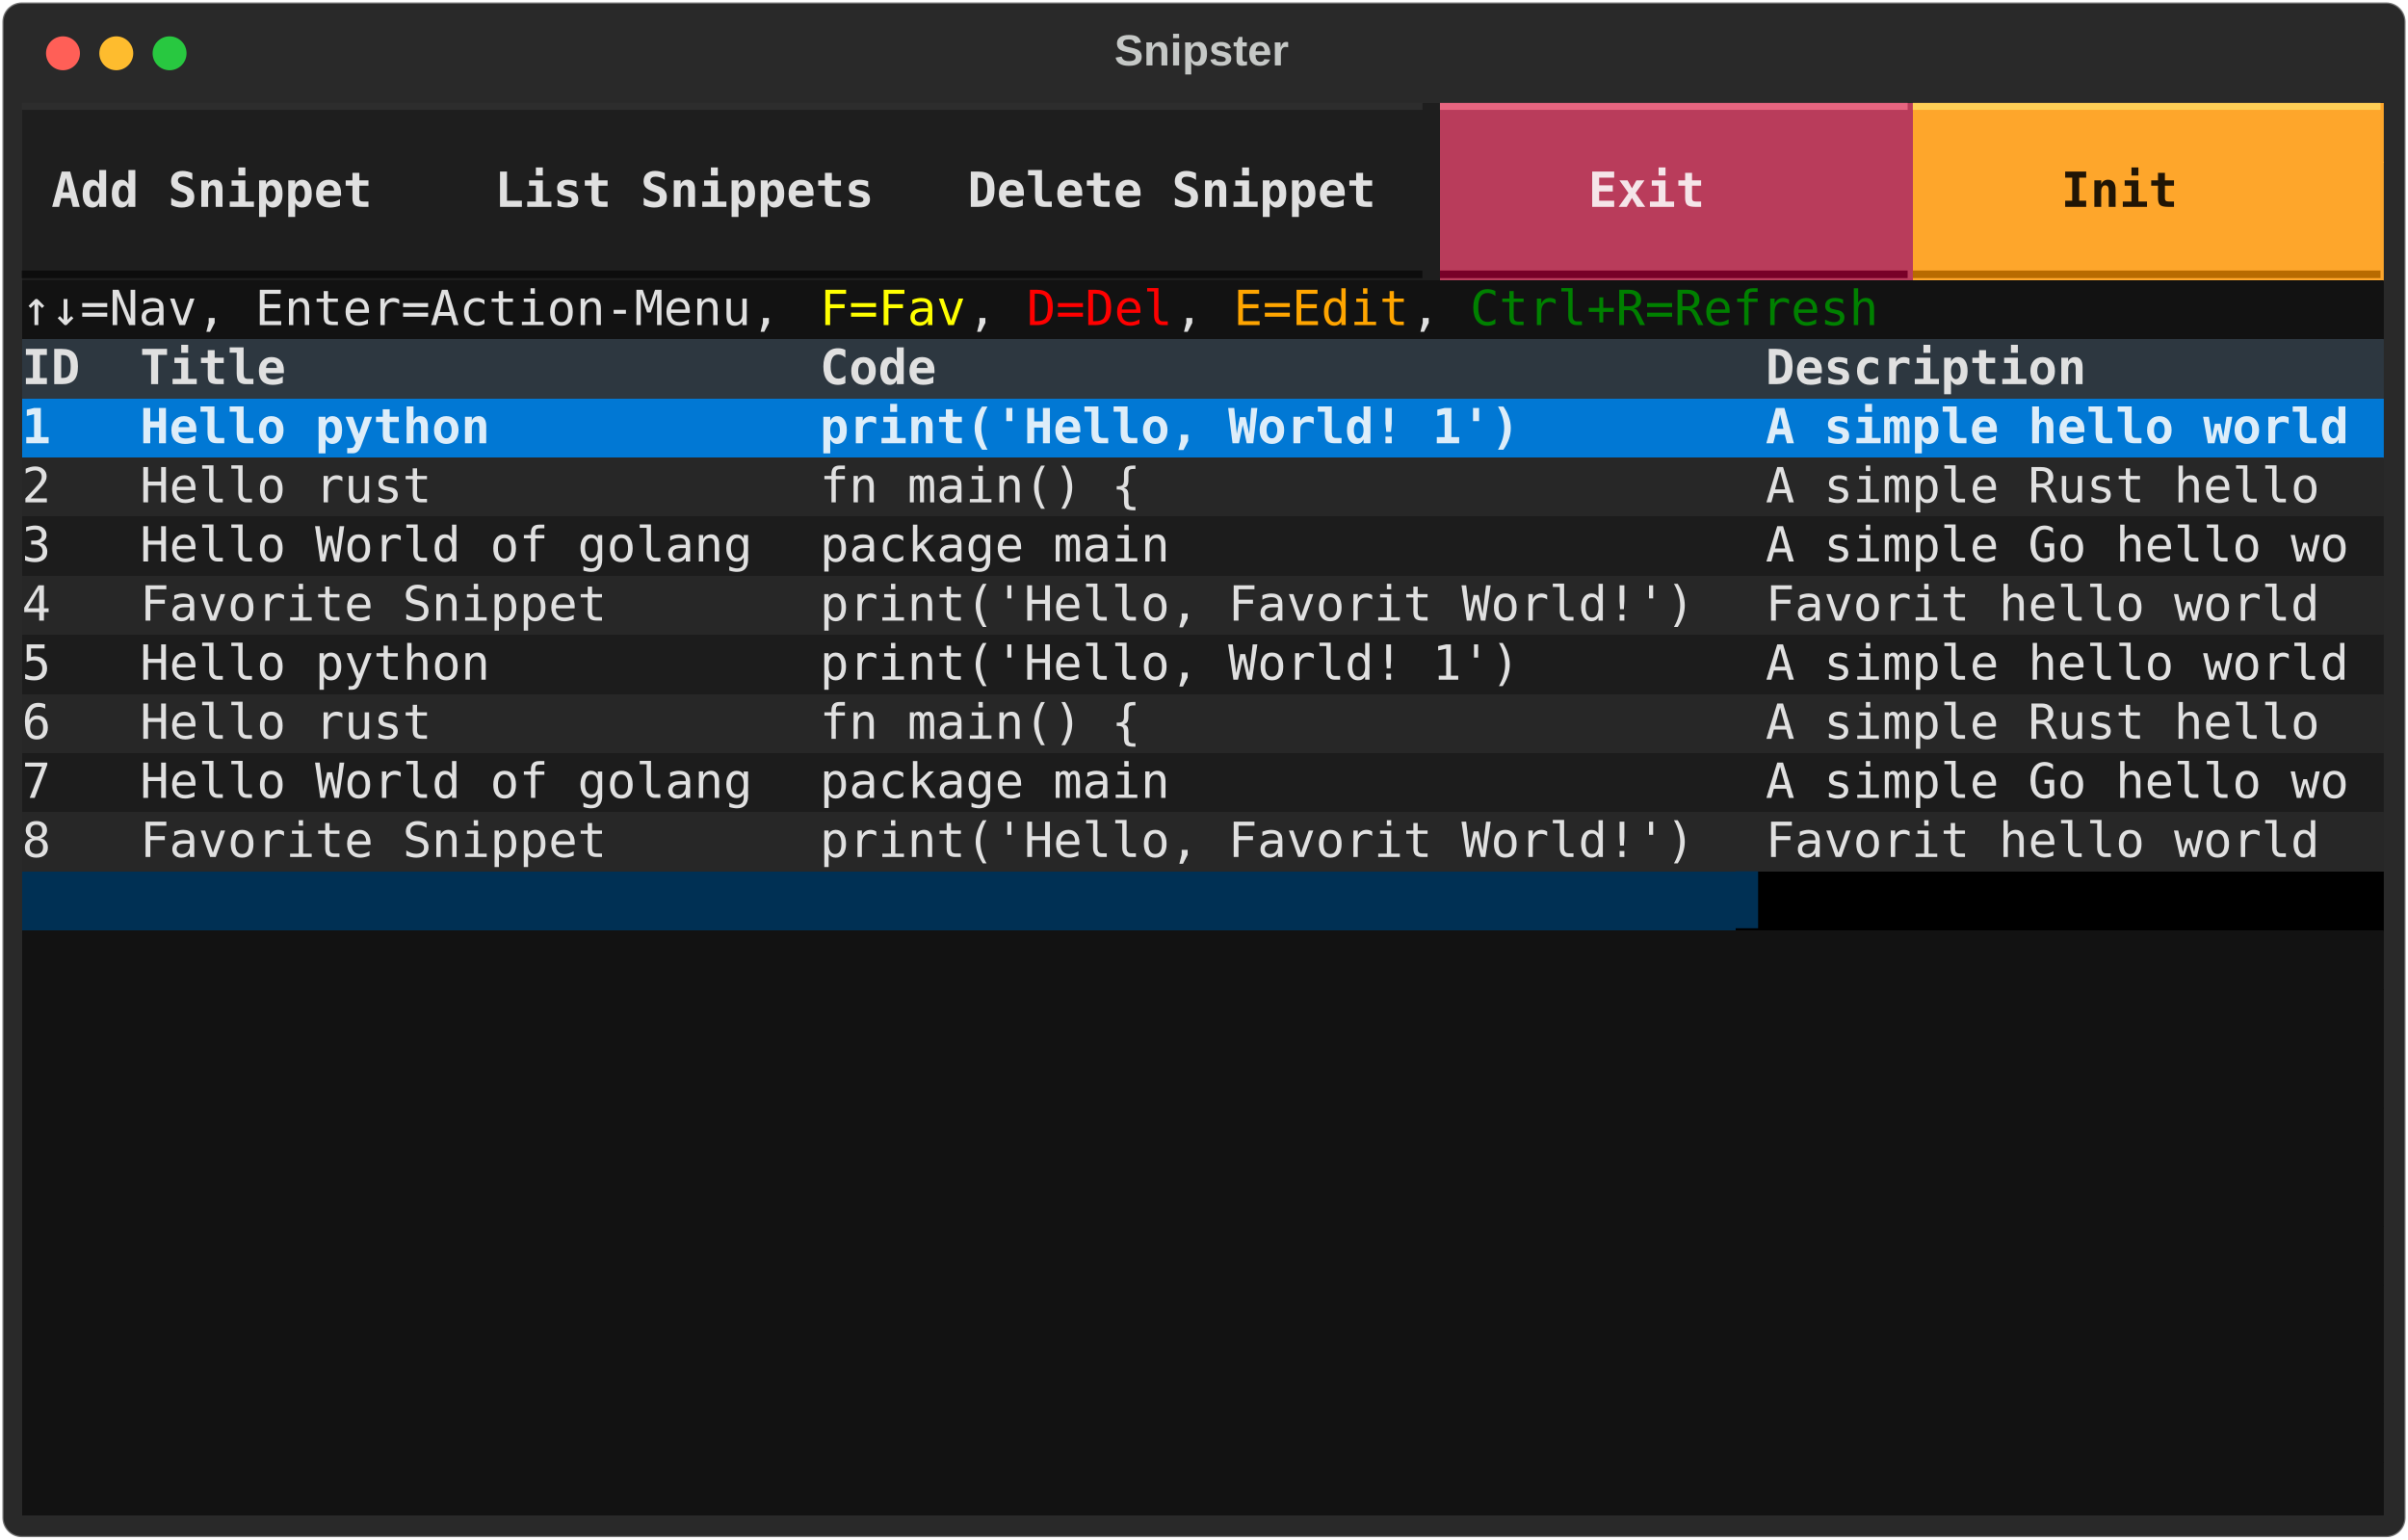
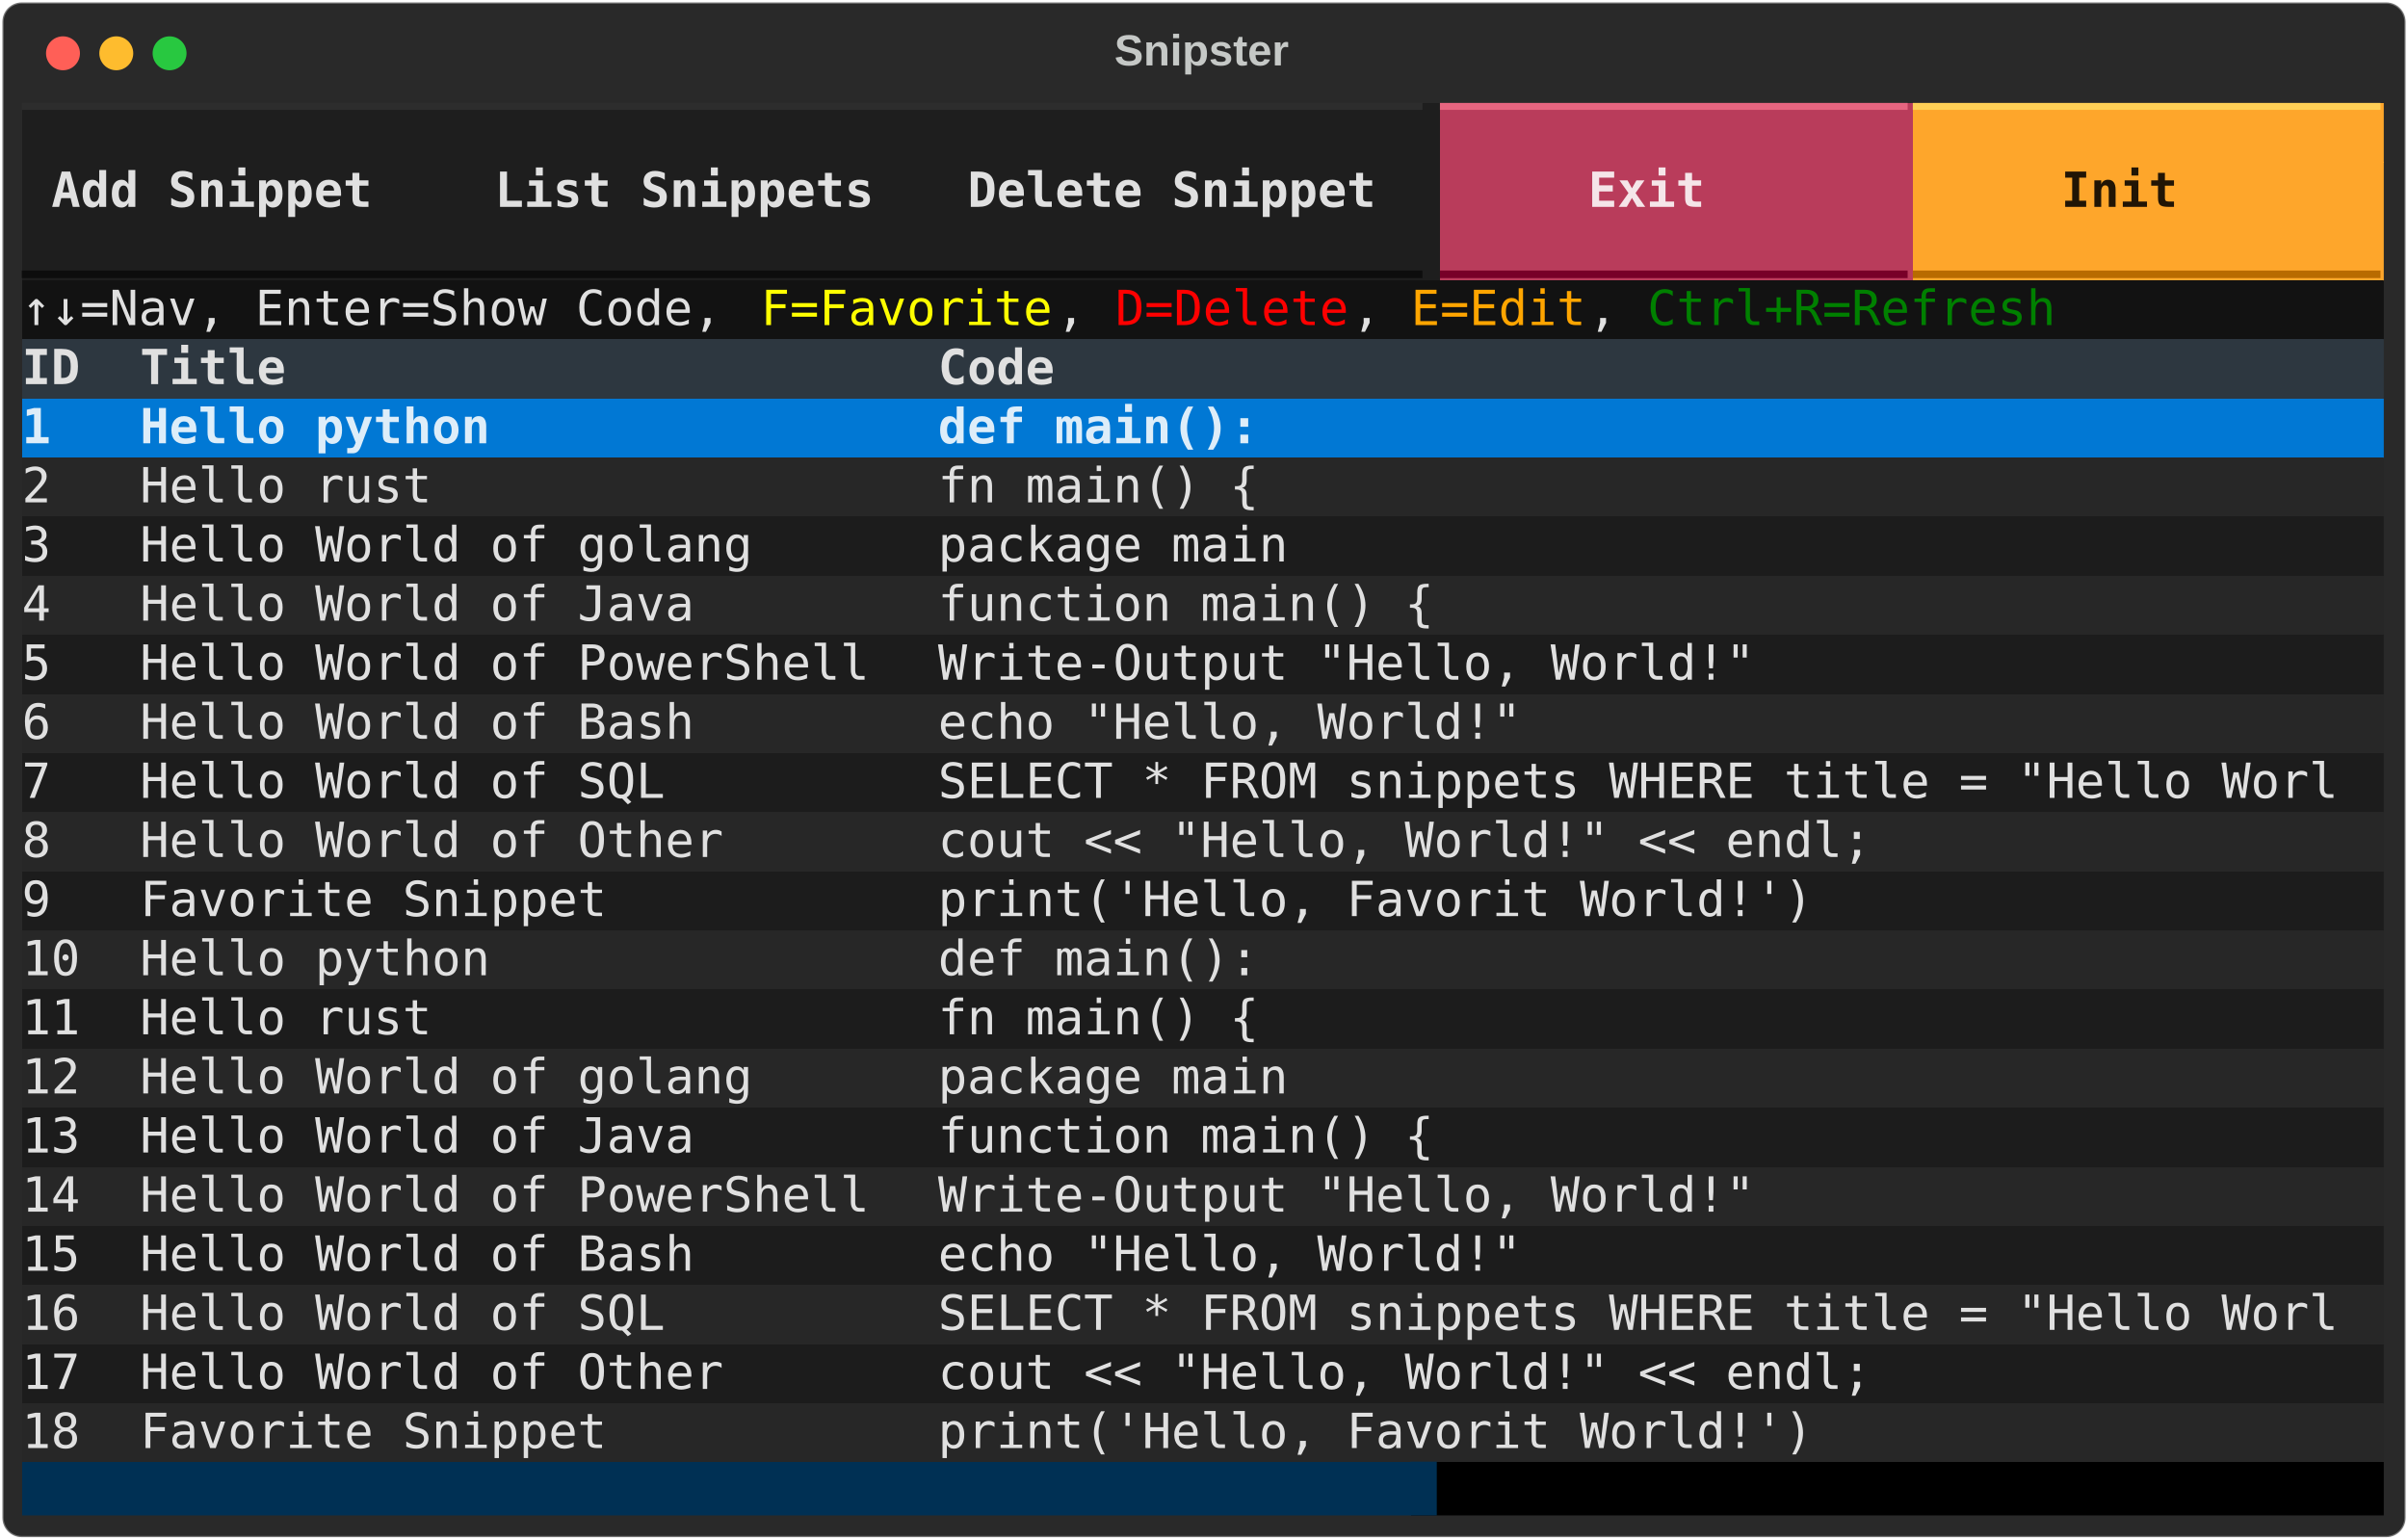
<svg xmlns="http://www.w3.org/2000/svg" class="rich-terminal" viewBox="0 0 994 635.6">
  <style>

    @font-face {
        font-family: "Fira Code";
        src: local("FiraCode-Regular"),
                url("https://cdnjs.cloudflare.com/ajax/libs/firacode/6.2.0/woff2/FiraCode-Regular.woff2") format("woff2"),
                url("https://cdnjs.cloudflare.com/ajax/libs/firacode/6.2.0/woff/FiraCode-Regular.woff") format("woff");
        font-style: normal;
        font-weight: 400;
    }
    @font-face {
        font-family: "Fira Code";
        src: local("FiraCode-Bold"),
                url("https://cdnjs.cloudflare.com/ajax/libs/firacode/6.2.0/woff2/FiraCode-Bold.woff2") format("woff2"),
                url("https://cdnjs.cloudflare.com/ajax/libs/firacode/6.2.0/woff/FiraCode-Bold.woff") format("woff");
        font-style: bold;
        font-weight: 700;
    }

    .terminal-matrix {
        font-family: Fira Code, monospace;
        font-size: 20px;
        line-height: 24.4px;
        font-variant-east-asian: full-width;
    }

    .terminal-title {
        font-size: 18px;
        font-weight: bold;
        font-family: arial;
    }

    .terminal-r1 { fill: #2d2d2d }
.terminal-r2 { fill: #e76580 }
.terminal-r3 { fill: #ffcf56 }
.terminal-r4 { fill: #c5c8c6 }
.terminal-r5 { fill: #e0e0e0;font-weight: bold }
.terminal-r6 { fill: #f5e5e9;font-weight: bold }
.terminal-r7 { fill: #211505;font-weight: bold }
.terminal-r8 { fill: #0d0d0d }
.terminal-r9 { fill: #780028 }
.terminal-r10 { fill: #b86b00 }
.terminal-r11 { fill: #e0e0e0 }
.terminal-r12 { fill: #ffff00 }
.terminal-r13 { fill: #ff0000 }
.terminal-r14 { fill: #ffa500 }
.terminal-r15 { fill: #008000 }
.terminal-r16 { fill: #ddedf9;font-weight: bold }
.terminal-r17 { fill: #272727 }
.terminal-r18 { fill: #003054 }
    </style>
  <defs>
    <clipPath id="terminal-clip-terminal">
      <rect x="0" y="0" width="975.0" height="584.6" />
    </clipPath>
    <clipPath id="terminal-line-0">
      <rect x="0" y="1.5" width="976" height="24.65" />
    </clipPath>
    <clipPath id="terminal-line-1">
      <rect x="0" y="25.9" width="976" height="24.65" />
    </clipPath>
    <clipPath id="terminal-line-2">
      <rect x="0" y="50.3" width="976" height="24.65" />
    </clipPath>
    <clipPath id="terminal-line-3">
      <rect x="0" y="74.7" width="976" height="24.65" />
    </clipPath>
    <clipPath id="terminal-line-4">
      <rect x="0" y="99.1" width="976" height="24.65" />
    </clipPath>
    <clipPath id="terminal-line-5">
      <rect x="0" y="123.5" width="976" height="24.65" />
    </clipPath>
    <clipPath id="terminal-line-6">
      <rect x="0" y="147.9" width="976" height="24.65" />
    </clipPath>
    <clipPath id="terminal-line-7">
      <rect x="0" y="172.3" width="976" height="24.65" />
    </clipPath>
    <clipPath id="terminal-line-8">
      <rect x="0" y="196.7" width="976" height="24.65" />
    </clipPath>
    <clipPath id="terminal-line-9">
      <rect x="0" y="221.1" width="976" height="24.65" />
    </clipPath>
    <clipPath id="terminal-line-10">
      <rect x="0" y="245.5" width="976" height="24.65" />
    </clipPath>
    <clipPath id="terminal-line-11">
      <rect x="0" y="269.9" width="976" height="24.65" />
    </clipPath>
    <clipPath id="terminal-line-12">
      <rect x="0" y="294.3" width="976" height="24.65" />
    </clipPath>
    <clipPath id="terminal-line-13">
      <rect x="0" y="318.7" width="976" height="24.65" />
    </clipPath>
    <clipPath id="terminal-line-14">
      <rect x="0" y="343.1" width="976" height="24.65" />
    </clipPath>
    <clipPath id="terminal-line-15">
      <rect x="0" y="367.5" width="976" height="24.65" />
    </clipPath>
    <clipPath id="terminal-line-16">
      <rect x="0" y="391.9" width="976" height="24.65" />
    </clipPath>
    <clipPath id="terminal-line-17">
      <rect x="0" y="416.3" width="976" height="24.65" />
    </clipPath>
    <clipPath id="terminal-line-18">
      <rect x="0" y="440.7" width="976" height="24.65" />
    </clipPath>
    <clipPath id="terminal-line-19">
      <rect x="0" y="465.1" width="976" height="24.65" />
    </clipPath>
    <clipPath id="terminal-line-20">
      <rect x="0" y="489.5" width="976" height="24.65" />
    </clipPath>
    <clipPath id="terminal-line-21">
      <rect x="0" y="513.9" width="976" height="24.65" />
    </clipPath>
    <clipPath id="terminal-line-22">
      <rect x="0" y="538.3" width="976" height="24.65" />
    </clipPath>
  </defs>
  <rect fill="#292929" stroke="rgba(255,255,255,0.35)" stroke-width="1" x="1" y="1" width="992" height="633.6" rx="8" />
  <text class="terminal-title" fill="#c5c8c6" text-anchor="middle" x="496" y="27">Snipster</text>
  <g transform="translate(26,22)">
    <circle cx="0" cy="0" r="7" fill="#ff5f57" />
    <circle cx="22" cy="0" r="7" fill="#febc2e" />
    <circle cx="44" cy="0" r="7" fill="#28c840" />
  </g>
  <g transform="translate(9, 41)" clip-path="url(#terminal-clip-terminal)">
    <rect fill="#1e1e1e" x="0" y="1.5" width="585.6" height="24.65" shape-rendering="crispEdges" />
    <rect fill="#b93c5b" x="585.6" y="1.5" width="195.2" height="24.65" shape-rendering="crispEdges" />
    <rect fill="#fea62b" x="780.8" y="1.5" width="195.2" height="24.65" shape-rendering="crispEdges" />
    <rect fill="#1e1e1e" x="0" y="25.9" width="12.2" height="24.65" shape-rendering="crispEdges" />
    <rect fill="#1e1e1e" x="12.2" y="25.9" width="158.6" height="24.65" shape-rendering="crispEdges" />
    <rect fill="#1e1e1e" x="170.8" y="25.9" width="24.4" height="24.65" shape-rendering="crispEdges" />
    <rect fill="#1e1e1e" x="195.2" y="25.9" width="183" height="24.65" shape-rendering="crispEdges" />
    <rect fill="#1e1e1e" x="378.2" y="25.9" width="12.2" height="24.65" shape-rendering="crispEdges" />
    <rect fill="#1e1e1e" x="390.4" y="25.9" width="195.2" height="24.65" shape-rendering="crispEdges" />
    <rect fill="#b93c5b" x="585.6" y="25.9" width="61" height="24.65" shape-rendering="crispEdges" />
    <rect fill="#b93c5b" x="646.6" y="25.9" width="73.2" height="24.65" shape-rendering="crispEdges" />
    <rect fill="#b93c5b" x="719.8" y="25.9" width="61" height="24.65" shape-rendering="crispEdges" />
    <rect fill="#fea62b" x="780.8" y="25.9" width="61" height="24.65" shape-rendering="crispEdges" />
    <rect fill="#fea62b" x="841.8" y="25.9" width="73.2" height="24.65" shape-rendering="crispEdges" />
    <rect fill="#fea62b" x="915" y="25.9" width="61" height="24.65" shape-rendering="crispEdges" />
    <rect fill="#1e1e1e" x="0" y="50.3" width="585.6" height="24.65" shape-rendering="crispEdges" />
    <rect fill="#b93c5b" x="585.6" y="50.3" width="195.2" height="24.65" shape-rendering="crispEdges" />
    <rect fill="#fea62b" x="780.8" y="50.3" width="195.2" height="24.65" shape-rendering="crispEdges" />
-     <rect fill="#121212" x="0" y="74.7" width="329.4" height="24.65" shape-rendering="crispEdges" />
-     <rect fill="#121212" x="329.4" y="74.7" width="61" height="24.65" shape-rendering="crispEdges" />
-     <rect fill="#121212" x="390.4" y="74.7" width="24.4" height="24.65" shape-rendering="crispEdges" />
-     <rect fill="#121212" x="414.8" y="74.7" width="61" height="24.65" shape-rendering="crispEdges" />
-     <rect fill="#121212" x="475.8" y="74.7" width="24.4" height="24.65" shape-rendering="crispEdges" />
-     <rect fill="#121212" x="500.2" y="74.7" width="73.2" height="24.65" shape-rendering="crispEdges" />
-     <rect fill="#121212" x="573.4" y="74.7" width="24.4" height="24.65" shape-rendering="crispEdges" />
-     <rect fill="#121212" x="597.8" y="74.7" width="170.8" height="24.65" shape-rendering="crispEdges" />
-     <rect fill="#121212" x="768.6" y="74.7" width="207.4" height="24.65" shape-rendering="crispEdges" />
+     <rect fill="#121212" x="0" y="74.7" width="305" height="24.65" shape-rendering="crispEdges" />
+     <rect fill="#121212" x="305" y="74.7" width="122" height="24.65" shape-rendering="crispEdges" />
+     <rect fill="#121212" x="427" y="74.7" width="24.4" height="24.65" shape-rendering="crispEdges" />
+     <rect fill="#121212" x="451.4" y="74.7" width="97.6" height="24.65" shape-rendering="crispEdges" />
+     <rect fill="#121212" x="549" y="74.7" width="24.4" height="24.65" shape-rendering="crispEdges" />
+     <rect fill="#121212" x="573.4" y="74.7" width="73.2" height="24.65" shape-rendering="crispEdges" />
+     <rect fill="#121212" x="646.6" y="74.7" width="24.4" height="24.65" shape-rendering="crispEdges" />
+     <rect fill="#121212" x="671" y="74.7" width="170.8" height="24.65" shape-rendering="crispEdges" />
+     <rect fill="#121212" x="841.8" y="74.7" width="134.2" height="24.65" shape-rendering="crispEdges" />
    <rect fill="#2d3740" x="0" y="99.1" width="48.8" height="24.65" shape-rendering="crispEdges" />
-     <rect fill="#2d3740" x="48.8" y="99.1" width="280.6" height="24.65" shape-rendering="crispEdges" />
-     <rect fill="#2d3740" x="329.4" y="99.1" width="390.4" height="24.65" shape-rendering="crispEdges" />
-     <rect fill="#2d3740" x="719.8" y="99.1" width="256.2" height="24.65" shape-rendering="crispEdges" />
+     <rect fill="#2d3740" x="48.8" y="99.1" width="329.4" height="24.65" shape-rendering="crispEdges" />
+     <rect fill="#2d3740" x="378.2" y="99.1" width="597.8" height="24.65" shape-rendering="crispEdges" />
    <rect fill="#0178d4" x="0" y="123.5" width="48.8" height="24.65" shape-rendering="crispEdges" />
-     <rect fill="#0178d4" x="48.8" y="123.5" width="280.6" height="24.65" shape-rendering="crispEdges" />
-     <rect fill="#0178d4" x="329.4" y="123.5" width="390.4" height="24.65" shape-rendering="crispEdges" />
-     <rect fill="#0178d4" x="719.8" y="123.5" width="256.2" height="24.65" shape-rendering="crispEdges" />
+     <rect fill="#0178d4" x="48.8" y="123.5" width="329.4" height="24.65" shape-rendering="crispEdges" />
+     <rect fill="#0178d4" x="378.2" y="123.5" width="597.8" height="24.65" shape-rendering="crispEdges" />
    <rect fill="#272727" x="0" y="147.9" width="48.8" height="24.65" shape-rendering="crispEdges" />
-     <rect fill="#272727" x="48.8" y="147.9" width="280.6" height="24.65" shape-rendering="crispEdges" />
-     <rect fill="#272727" x="329.4" y="147.9" width="390.4" height="24.65" shape-rendering="crispEdges" />
-     <rect fill="#272727" x="719.8" y="147.9" width="256.2" height="24.65" shape-rendering="crispEdges" />
+     <rect fill="#272727" x="48.8" y="147.9" width="329.4" height="24.65" shape-rendering="crispEdges" />
+     <rect fill="#272727" x="378.2" y="147.9" width="597.8" height="24.65" shape-rendering="crispEdges" />
    <rect fill="#1c1c1c" x="0" y="172.3" width="48.8" height="24.65" shape-rendering="crispEdges" />
-     <rect fill="#1c1c1c" x="48.8" y="172.3" width="280.6" height="24.65" shape-rendering="crispEdges" />
-     <rect fill="#1c1c1c" x="329.4" y="172.3" width="390.4" height="24.65" shape-rendering="crispEdges" />
-     <rect fill="#1c1c1c" x="719.8" y="172.3" width="256.2" height="24.65" shape-rendering="crispEdges" />
+     <rect fill="#1c1c1c" x="48.8" y="172.3" width="329.4" height="24.65" shape-rendering="crispEdges" />
+     <rect fill="#1c1c1c" x="378.2" y="172.3" width="597.8" height="24.65" shape-rendering="crispEdges" />
    <rect fill="#272727" x="0" y="196.7" width="48.8" height="24.65" shape-rendering="crispEdges" />
-     <rect fill="#272727" x="48.8" y="196.7" width="280.6" height="24.65" shape-rendering="crispEdges" />
-     <rect fill="#272727" x="329.4" y="196.7" width="390.4" height="24.65" shape-rendering="crispEdges" />
-     <rect fill="#272727" x="719.8" y="196.7" width="256.2" height="24.65" shape-rendering="crispEdges" />
+     <rect fill="#272727" x="48.8" y="196.7" width="329.4" height="24.65" shape-rendering="crispEdges" />
+     <rect fill="#272727" x="378.2" y="196.7" width="597.8" height="24.65" shape-rendering="crispEdges" />
    <rect fill="#1c1c1c" x="0" y="221.1" width="48.8" height="24.65" shape-rendering="crispEdges" />
-     <rect fill="#1c1c1c" x="48.8" y="221.1" width="280.6" height="24.65" shape-rendering="crispEdges" />
-     <rect fill="#1c1c1c" x="329.4" y="221.1" width="390.4" height="24.65" shape-rendering="crispEdges" />
-     <rect fill="#1c1c1c" x="719.8" y="221.1" width="256.2" height="24.65" shape-rendering="crispEdges" />
+     <rect fill="#1c1c1c" x="48.8" y="221.1" width="329.4" height="24.65" shape-rendering="crispEdges" />
+     <rect fill="#1c1c1c" x="378.2" y="221.1" width="597.8" height="24.65" shape-rendering="crispEdges" />
    <rect fill="#272727" x="0" y="245.5" width="48.8" height="24.65" shape-rendering="crispEdges" />
-     <rect fill="#272727" x="48.8" y="245.5" width="280.6" height="24.65" shape-rendering="crispEdges" />
-     <rect fill="#272727" x="329.4" y="245.5" width="390.4" height="24.65" shape-rendering="crispEdges" />
-     <rect fill="#272727" x="719.8" y="245.5" width="256.2" height="24.65" shape-rendering="crispEdges" />
+     <rect fill="#272727" x="48.8" y="245.5" width="329.4" height="24.65" shape-rendering="crispEdges" />
+     <rect fill="#272727" x="378.2" y="245.5" width="597.8" height="24.65" shape-rendering="crispEdges" />
    <rect fill="#1c1c1c" x="0" y="269.9" width="48.8" height="24.65" shape-rendering="crispEdges" />
-     <rect fill="#1c1c1c" x="48.8" y="269.9" width="280.6" height="24.65" shape-rendering="crispEdges" />
-     <rect fill="#1c1c1c" x="329.4" y="269.9" width="390.4" height="24.65" shape-rendering="crispEdges" />
-     <rect fill="#1c1c1c" x="719.8" y="269.9" width="256.2" height="24.65" shape-rendering="crispEdges" />
+     <rect fill="#1c1c1c" x="48.8" y="269.9" width="329.4" height="24.65" shape-rendering="crispEdges" />
+     <rect fill="#1c1c1c" x="378.2" y="269.9" width="597.8" height="24.65" shape-rendering="crispEdges" />
    <rect fill="#272727" x="0" y="294.3" width="48.8" height="24.65" shape-rendering="crispEdges" />
-     <rect fill="#272727" x="48.8" y="294.3" width="280.6" height="24.65" shape-rendering="crispEdges" />
-     <rect fill="#272727" x="329.4" y="294.3" width="390.4" height="24.65" shape-rendering="crispEdges" />
-     <rect fill="#272727" x="719.8" y="294.3" width="256.2" height="24.65" shape-rendering="crispEdges" />
-     <rect fill="#003054" x="0" y="318.7" width="707.6" height="24.65" shape-rendering="crispEdges" />
-     <rect fill="#000000" x="707.6" y="318.7" width="12.2" height="24.65" shape-rendering="crispEdges" />
-     <rect fill="#000000" x="719.8" y="318.7" width="256.2" height="24.65" shape-rendering="crispEdges" />
-     <rect fill="#121212" x="0" y="343.1" width="976" height="24.65" shape-rendering="crispEdges" />
-     <rect fill="#121212" x="0" y="367.5" width="976" height="24.65" shape-rendering="crispEdges" />
-     <rect fill="#121212" x="0" y="391.9" width="976" height="24.65" shape-rendering="crispEdges" />
-     <rect fill="#121212" x="0" y="416.3" width="976" height="24.65" shape-rendering="crispEdges" />
-     <rect fill="#121212" x="0" y="440.7" width="976" height="24.65" shape-rendering="crispEdges" />
-     <rect fill="#121212" x="0" y="465.1" width="976" height="24.65" shape-rendering="crispEdges" />
-     <rect fill="#121212" x="0" y="489.5" width="976" height="24.65" shape-rendering="crispEdges" />
-     <rect fill="#121212" x="0" y="513.9" width="976" height="24.65" shape-rendering="crispEdges" />
-     <rect fill="#121212" x="0" y="538.3" width="976" height="24.65" shape-rendering="crispEdges" />
-     <rect fill="#121212" x="0" y="562.7" width="976" height="24.65" shape-rendering="crispEdges" />
+     <rect fill="#272727" x="48.8" y="294.3" width="329.4" height="24.65" shape-rendering="crispEdges" />
+     <rect fill="#272727" x="378.2" y="294.3" width="597.8" height="24.65" shape-rendering="crispEdges" />
+     <rect fill="#1c1c1c" x="0" y="318.7" width="48.8" height="24.65" shape-rendering="crispEdges" />
+     <rect fill="#1c1c1c" x="48.8" y="318.7" width="329.4" height="24.65" shape-rendering="crispEdges" />
+     <rect fill="#1c1c1c" x="378.2" y="318.7" width="597.8" height="24.65" shape-rendering="crispEdges" />
+     <rect fill="#272727" x="0" y="343.1" width="48.8" height="24.65" shape-rendering="crispEdges" />
+     <rect fill="#272727" x="48.8" y="343.1" width="329.4" height="24.65" shape-rendering="crispEdges" />
+     <rect fill="#272727" x="378.2" y="343.1" width="597.8" height="24.65" shape-rendering="crispEdges" />
+     <rect fill="#1c1c1c" x="0" y="367.5" width="48.8" height="24.65" shape-rendering="crispEdges" />
+     <rect fill="#1c1c1c" x="48.8" y="367.5" width="329.4" height="24.65" shape-rendering="crispEdges" />
+     <rect fill="#1c1c1c" x="378.2" y="367.5" width="597.8" height="24.65" shape-rendering="crispEdges" />
+     <rect fill="#272727" x="0" y="391.9" width="48.8" height="24.65" shape-rendering="crispEdges" />
+     <rect fill="#272727" x="48.8" y="391.9" width="329.4" height="24.65" shape-rendering="crispEdges" />
+     <rect fill="#272727" x="378.2" y="391.9" width="597.8" height="24.65" shape-rendering="crispEdges" />
+     <rect fill="#1c1c1c" x="0" y="416.3" width="48.8" height="24.65" shape-rendering="crispEdges" />
+     <rect fill="#1c1c1c" x="48.8" y="416.3" width="329.4" height="24.65" shape-rendering="crispEdges" />
+     <rect fill="#1c1c1c" x="378.2" y="416.3" width="597.8" height="24.65" shape-rendering="crispEdges" />
+     <rect fill="#272727" x="0" y="440.7" width="48.8" height="24.65" shape-rendering="crispEdges" />
+     <rect fill="#272727" x="48.8" y="440.7" width="329.4" height="24.65" shape-rendering="crispEdges" />
+     <rect fill="#272727" x="378.2" y="440.7" width="597.8" height="24.65" shape-rendering="crispEdges" />
+     <rect fill="#1c1c1c" x="0" y="465.1" width="48.8" height="24.65" shape-rendering="crispEdges" />
+     <rect fill="#1c1c1c" x="48.8" y="465.1" width="329.4" height="24.65" shape-rendering="crispEdges" />
+     <rect fill="#1c1c1c" x="378.2" y="465.1" width="597.8" height="24.65" shape-rendering="crispEdges" />
+     <rect fill="#272727" x="0" y="489.5" width="48.8" height="24.65" shape-rendering="crispEdges" />
+     <rect fill="#272727" x="48.8" y="489.5" width="329.4" height="24.65" shape-rendering="crispEdges" />
+     <rect fill="#272727" x="378.2" y="489.5" width="597.8" height="24.65" shape-rendering="crispEdges" />
+     <rect fill="#1c1c1c" x="0" y="513.9" width="48.8" height="24.65" shape-rendering="crispEdges" />
+     <rect fill="#1c1c1c" x="48.8" y="513.9" width="329.4" height="24.65" shape-rendering="crispEdges" />
+     <rect fill="#1c1c1c" x="378.2" y="513.9" width="597.8" height="24.65" shape-rendering="crispEdges" />
+     <rect fill="#272727" x="0" y="538.3" width="48.8" height="24.65" shape-rendering="crispEdges" />
+     <rect fill="#272727" x="48.8" y="538.3" width="329.4" height="24.65" shape-rendering="crispEdges" />
+     <rect fill="#272727" x="378.2" y="538.3" width="597.8" height="24.65" shape-rendering="crispEdges" />
+     <rect fill="#003054" x="0" y="562.7" width="573.4" height="24.65" shape-rendering="crispEdges" />
+     <rect fill="#000000" x="573.4" y="562.7" width="12.2" height="24.65" shape-rendering="crispEdges" />
+     <rect fill="#000000" x="585.6" y="562.7" width="390.4" height="24.65" shape-rendering="crispEdges" />
    <g class="terminal-matrix">
      <text class="terminal-r1" x="0" y="20" textLength="585.6" clip-path="url(#terminal-line-0)">▔▔▔▔▔▔▔▔▔▔▔▔▔▔▔▔▔▔▔▔▔▔▔▔▔▔▔▔▔▔▔▔▔▔▔▔▔▔▔▔▔▔▔▔▔▔▔▔</text>
      <text class="terminal-r2" x="585.6" y="20" textLength="195.2" clip-path="url(#terminal-line-0)">▔▔▔▔▔▔▔▔▔▔▔▔▔▔▔▔</text>
      <text class="terminal-r3" x="780.8" y="20" textLength="195.2" clip-path="url(#terminal-line-0)">▔▔▔▔▔▔▔▔▔▔▔▔▔▔▔▔</text>
      <text class="terminal-r4" x="976" y="20" textLength="12.2" clip-path="url(#terminal-line-0)">
</text>
      <text class="terminal-r5" x="12.2" y="44.4" textLength="158.6" clip-path="url(#terminal-line-1)"> Add Snippet </text>
      <text class="terminal-r5" x="195.2" y="44.4" textLength="183" clip-path="url(#terminal-line-1)"> List Snippets </text>
      <text class="terminal-r5" x="390.4" y="44.4" textLength="195.2" clip-path="url(#terminal-line-1)"> Delete Snippet </text>
      <text class="terminal-r6" x="646.6" y="44.4" textLength="73.2" clip-path="url(#terminal-line-1)"> Exit </text>
      <text class="terminal-r7" x="841.8" y="44.4" textLength="73.2" clip-path="url(#terminal-line-1)"> Init </text>
      <text class="terminal-r4" x="976" y="44.4" textLength="12.2" clip-path="url(#terminal-line-1)">
</text>
      <text class="terminal-r8" x="0" y="68.8" textLength="585.6" clip-path="url(#terminal-line-2)">▁▁▁▁▁▁▁▁▁▁▁▁▁▁▁▁▁▁▁▁▁▁▁▁▁▁▁▁▁▁▁▁▁▁▁▁▁▁▁▁▁▁▁▁▁▁▁▁</text>
      <text class="terminal-r9" x="585.6" y="68.8" textLength="195.2" clip-path="url(#terminal-line-2)">▁▁▁▁▁▁▁▁▁▁▁▁▁▁▁▁</text>
      <text class="terminal-r10" x="780.8" y="68.8" textLength="195.2" clip-path="url(#terminal-line-2)">▁▁▁▁▁▁▁▁▁▁▁▁▁▁▁▁</text>
      <text class="terminal-r4" x="976" y="68.8" textLength="12.2" clip-path="url(#terminal-line-2)">
</text>
-       <text class="terminal-r11" x="0" y="93.2" textLength="329.4" clip-path="url(#terminal-line-3)">↑↓=Nav, Enter=Action-Menu, </text>
-       <text class="terminal-r12" x="329.4" y="93.2" textLength="61" clip-path="url(#terminal-line-3)">F=Fav</text>
-       <text class="terminal-r11" x="390.4" y="93.2" textLength="24.4" clip-path="url(#terminal-line-3)">, </text>
-       <text class="terminal-r13" x="414.8" y="93.2" textLength="61" clip-path="url(#terminal-line-3)">D=Del</text>
-       <text class="terminal-r11" x="475.8" y="93.2" textLength="24.4" clip-path="url(#terminal-line-3)">, </text>
-       <text class="terminal-r14" x="500.2" y="93.2" textLength="73.2" clip-path="url(#terminal-line-3)">E=Edit</text>
-       <text class="terminal-r11" x="573.4" y="93.2" textLength="24.4" clip-path="url(#terminal-line-3)">, </text>
-       <text class="terminal-r15" x="597.8" y="93.2" textLength="170.8" clip-path="url(#terminal-line-3)">Ctrl+R=Refresh</text>
+       <text class="terminal-r11" x="0" y="93.2" textLength="305" clip-path="url(#terminal-line-3)">↑↓=Nav, Enter=Show Code, </text>
+       <text class="terminal-r12" x="305" y="93.2" textLength="122" clip-path="url(#terminal-line-3)">F=Favorite</text>
+       <text class="terminal-r11" x="427" y="93.2" textLength="24.4" clip-path="url(#terminal-line-3)">, </text>
+       <text class="terminal-r13" x="451.4" y="93.2" textLength="97.6" clip-path="url(#terminal-line-3)">D=Delete</text>
+       <text class="terminal-r11" x="549" y="93.2" textLength="24.4" clip-path="url(#terminal-line-3)">, </text>
+       <text class="terminal-r14" x="573.4" y="93.2" textLength="73.2" clip-path="url(#terminal-line-3)">E=Edit</text>
+       <text class="terminal-r11" x="646.6" y="93.2" textLength="24.4" clip-path="url(#terminal-line-3)">, </text>
+       <text class="terminal-r15" x="671" y="93.2" textLength="170.8" clip-path="url(#terminal-line-3)">Ctrl+R=Refresh</text>
      <text class="terminal-r4" x="976" y="93.2" textLength="12.2" clip-path="url(#terminal-line-3)">
</text>
      <text class="terminal-r5" x="0" y="117.6" textLength="48.8" clip-path="url(#terminal-line-4)"> ID </text>
-       <text class="terminal-r5" x="48.8" y="117.6" textLength="280.6" clip-path="url(#terminal-line-4)"> Title                 </text>
-       <text class="terminal-r5" x="329.4" y="117.6" textLength="390.4" clip-path="url(#terminal-line-4)"> Code                           </text>
-       <text class="terminal-r5" x="719.8" y="117.6" textLength="256.2" clip-path="url(#terminal-line-4)"> Description         </text>
+       <text class="terminal-r5" x="48.8" y="117.6" textLength="329.4" clip-path="url(#terminal-line-4)"> Title                     </text>
+       <text class="terminal-r5" x="378.2" y="117.6" textLength="597.8" clip-path="url(#terminal-line-4)"> Code                                            </text>
      <text class="terminal-r4" x="976" y="117.6" textLength="12.2" clip-path="url(#terminal-line-4)">
</text>
      <text class="terminal-r16" x="0" y="142" textLength="48.8" clip-path="url(#terminal-line-5)"> 1  </text>
-       <text class="terminal-r16" x="48.8" y="142" textLength="280.6" clip-path="url(#terminal-line-5)"> Hello python          </text>
-       <text class="terminal-r16" x="329.4" y="142" textLength="390.4" clip-path="url(#terminal-line-5)"> print('Hello, World! 1')       </text>
-       <text class="terminal-r16" x="719.8" y="142" textLength="256.2" clip-path="url(#terminal-line-5)"> A simple hello world</text>
+       <text class="terminal-r16" x="48.8" y="142" textLength="329.4" clip-path="url(#terminal-line-5)"> Hello python              </text>
+       <text class="terminal-r16" x="378.2" y="142" textLength="597.8" clip-path="url(#terminal-line-5)"> def main():                                     </text>
      <text class="terminal-r4" x="976" y="142" textLength="12.2" clip-path="url(#terminal-line-5)">
</text>
      <text class="terminal-r11" x="0" y="166.4" textLength="48.8" clip-path="url(#terminal-line-6)"> 2  </text>
-       <text class="terminal-r11" x="48.8" y="166.4" textLength="280.6" clip-path="url(#terminal-line-6)"> Hello rust            </text>
-       <text class="terminal-r11" x="329.4" y="166.4" textLength="390.4" clip-path="url(#terminal-line-6)"> fn main() {                    </text>
-       <text class="terminal-r11" x="719.8" y="166.4" textLength="256.2" clip-path="url(#terminal-line-6)"> A simple Rust hello </text>
+       <text class="terminal-r11" x="48.8" y="166.4" textLength="329.4" clip-path="url(#terminal-line-6)"> Hello rust                </text>
+       <text class="terminal-r11" x="378.2" y="166.4" textLength="597.8" clip-path="url(#terminal-line-6)"> fn main() {                                     </text>
      <text class="terminal-r4" x="976" y="166.4" textLength="12.2" clip-path="url(#terminal-line-6)">
</text>
      <text class="terminal-r11" x="0" y="190.8" textLength="48.8" clip-path="url(#terminal-line-7)"> 3  </text>
-       <text class="terminal-r11" x="48.8" y="190.8" textLength="280.6" clip-path="url(#terminal-line-7)"> Hello World of golang </text>
-       <text class="terminal-r11" x="329.4" y="190.8" textLength="390.4" clip-path="url(#terminal-line-7)"> package main                   </text>
-       <text class="terminal-r11" x="719.8" y="190.8" textLength="256.2" clip-path="url(#terminal-line-7)"> A simple Go hello wo</text>
+       <text class="terminal-r11" x="48.8" y="190.8" textLength="329.4" clip-path="url(#terminal-line-7)"> Hello World of golang     </text>
+       <text class="terminal-r11" x="378.2" y="190.8" textLength="597.8" clip-path="url(#terminal-line-7)"> package main                                    </text>
      <text class="terminal-r4" x="976" y="190.8" textLength="12.2" clip-path="url(#terminal-line-7)">
</text>
      <text class="terminal-r11" x="0" y="215.2" textLength="48.8" clip-path="url(#terminal-line-8)"> 4  </text>
-       <text class="terminal-r11" x="48.8" y="215.2" textLength="280.6" clip-path="url(#terminal-line-8)"> Favorite Snippet      </text>
-       <text class="terminal-r11" x="329.4" y="215.2" textLength="390.4" clip-path="url(#terminal-line-8)"> print('Hello, Favorit World!') </text>
-       <text class="terminal-r11" x="719.8" y="215.2" textLength="256.2" clip-path="url(#terminal-line-8)"> Favorit hello world </text>
+       <text class="terminal-r11" x="48.8" y="215.2" textLength="329.4" clip-path="url(#terminal-line-8)"> Hello World of Java       </text>
+       <text class="terminal-r11" x="378.2" y="215.2" textLength="597.8" clip-path="url(#terminal-line-8)"> function main() {                               </text>
      <text class="terminal-r4" x="976" y="215.2" textLength="12.2" clip-path="url(#terminal-line-8)">
</text>
      <text class="terminal-r11" x="0" y="239.6" textLength="48.8" clip-path="url(#terminal-line-9)"> 5  </text>
-       <text class="terminal-r11" x="48.8" y="239.6" textLength="280.6" clip-path="url(#terminal-line-9)"> Hello python          </text>
-       <text class="terminal-r11" x="329.4" y="239.6" textLength="390.4" clip-path="url(#terminal-line-9)"> print('Hello, World! 1')       </text>
-       <text class="terminal-r11" x="719.8" y="239.6" textLength="256.2" clip-path="url(#terminal-line-9)"> A simple hello world</text>
+       <text class="terminal-r11" x="48.8" y="239.6" textLength="329.4" clip-path="url(#terminal-line-9)"> Hello World of PowerShell </text>
+       <text class="terminal-r11" x="378.2" y="239.6" textLength="597.8" clip-path="url(#terminal-line-9)"> Write-Output "Hello, World!"                    </text>
      <text class="terminal-r4" x="976" y="239.6" textLength="12.2" clip-path="url(#terminal-line-9)">
</text>
      <text class="terminal-r11" x="0" y="264" textLength="48.8" clip-path="url(#terminal-line-10)"> 6  </text>
-       <text class="terminal-r11" x="48.8" y="264" textLength="280.6" clip-path="url(#terminal-line-10)"> Hello rust            </text>
-       <text class="terminal-r11" x="329.4" y="264" textLength="390.4" clip-path="url(#terminal-line-10)"> fn main() {                    </text>
-       <text class="terminal-r11" x="719.8" y="264" textLength="256.2" clip-path="url(#terminal-line-10)"> A simple Rust hello </text>
+       <text class="terminal-r11" x="48.8" y="264" textLength="329.4" clip-path="url(#terminal-line-10)"> Hello World of Bash       </text>
+       <text class="terminal-r11" x="378.2" y="264" textLength="597.8" clip-path="url(#terminal-line-10)"> echo "Hello, World!"                            </text>
      <text class="terminal-r4" x="976" y="264" textLength="12.2" clip-path="url(#terminal-line-10)">
</text>
      <text class="terminal-r11" x="0" y="288.4" textLength="48.8" clip-path="url(#terminal-line-11)"> 7  </text>
-       <text class="terminal-r11" x="48.8" y="288.4" textLength="280.6" clip-path="url(#terminal-line-11)"> Hello World of golang </text>
-       <text class="terminal-r11" x="329.4" y="288.4" textLength="390.4" clip-path="url(#terminal-line-11)"> package main                   </text>
-       <text class="terminal-r11" x="719.8" y="288.4" textLength="256.2" clip-path="url(#terminal-line-11)"> A simple Go hello wo</text>
+       <text class="terminal-r11" x="48.8" y="288.4" textLength="329.4" clip-path="url(#terminal-line-11)"> Hello World of SQL        </text>
+       <text class="terminal-r11" x="378.2" y="288.4" textLength="597.8" clip-path="url(#terminal-line-11)"> SELECT * FROM snippets WHERE title = "Hello Worl</text>
      <text class="terminal-r4" x="976" y="288.4" textLength="12.2" clip-path="url(#terminal-line-11)">
</text>
      <text class="terminal-r11" x="0" y="312.8" textLength="48.8" clip-path="url(#terminal-line-12)"> 8  </text>
-       <text class="terminal-r11" x="48.8" y="312.8" textLength="280.6" clip-path="url(#terminal-line-12)"> Favorite Snippet      </text>
-       <text class="terminal-r11" x="329.4" y="312.8" textLength="390.4" clip-path="url(#terminal-line-12)"> print('Hello, Favorit World!') </text>
-       <text class="terminal-r11" x="719.8" y="312.8" textLength="256.2" clip-path="url(#terminal-line-12)"> Favorit hello world </text>
+       <text class="terminal-r11" x="48.8" y="312.8" textLength="329.4" clip-path="url(#terminal-line-12)"> Hello World of Other      </text>
+       <text class="terminal-r11" x="378.2" y="312.8" textLength="597.8" clip-path="url(#terminal-line-12)"> cout &lt;&lt; "Hello, World!" &lt;&lt; endl;                </text>
      <text class="terminal-r4" x="976" y="312.8" textLength="12.2" clip-path="url(#terminal-line-12)">
</text>
-       <text class="terminal-r18" x="707.6" y="337.2" textLength="12.2" clip-path="url(#terminal-line-13)">▊</text>
+       <text class="terminal-r11" x="0" y="337.2" textLength="48.8" clip-path="url(#terminal-line-13)"> 9  </text>
+       <text class="terminal-r11" x="48.8" y="337.2" textLength="329.4" clip-path="url(#terminal-line-13)"> Favorite Snippet          </text>
+       <text class="terminal-r11" x="378.2" y="337.2" textLength="597.8" clip-path="url(#terminal-line-13)"> print('Hello, Favorit World!')                  </text>
      <text class="terminal-r4" x="976" y="337.2" textLength="12.2" clip-path="url(#terminal-line-13)">
</text>
+       <text class="terminal-r11" x="0" y="361.6" textLength="48.8" clip-path="url(#terminal-line-14)"> 10 </text>
+       <text class="terminal-r11" x="48.8" y="361.6" textLength="329.4" clip-path="url(#terminal-line-14)"> Hello python              </text>
+       <text class="terminal-r11" x="378.2" y="361.6" textLength="597.8" clip-path="url(#terminal-line-14)"> def main():                                     </text>
      <text class="terminal-r4" x="976" y="361.6" textLength="12.2" clip-path="url(#terminal-line-14)">
</text>
+       <text class="terminal-r11" x="0" y="386" textLength="48.8" clip-path="url(#terminal-line-15)"> 11 </text>
+       <text class="terminal-r11" x="48.8" y="386" textLength="329.4" clip-path="url(#terminal-line-15)"> Hello rust                </text>
+       <text class="terminal-r11" x="378.2" y="386" textLength="597.8" clip-path="url(#terminal-line-15)"> fn main() {                                     </text>
      <text class="terminal-r4" x="976" y="386" textLength="12.2" clip-path="url(#terminal-line-15)">
</text>
+       <text class="terminal-r11" x="0" y="410.4" textLength="48.8" clip-path="url(#terminal-line-16)"> 12 </text>
+       <text class="terminal-r11" x="48.8" y="410.4" textLength="329.4" clip-path="url(#terminal-line-16)"> Hello World of golang     </text>
+       <text class="terminal-r11" x="378.2" y="410.4" textLength="597.8" clip-path="url(#terminal-line-16)"> package main                                    </text>
      <text class="terminal-r4" x="976" y="410.4" textLength="12.2" clip-path="url(#terminal-line-16)">
</text>
+       <text class="terminal-r11" x="0" y="434.8" textLength="48.8" clip-path="url(#terminal-line-17)"> 13 </text>
+       <text class="terminal-r11" x="48.8" y="434.8" textLength="329.4" clip-path="url(#terminal-line-17)"> Hello World of Java       </text>
+       <text class="terminal-r11" x="378.2" y="434.8" textLength="597.8" clip-path="url(#terminal-line-17)"> function main() {                               </text>
      <text class="terminal-r4" x="976" y="434.8" textLength="12.2" clip-path="url(#terminal-line-17)">
</text>
+       <text class="terminal-r11" x="0" y="459.2" textLength="48.8" clip-path="url(#terminal-line-18)"> 14 </text>
+       <text class="terminal-r11" x="48.8" y="459.2" textLength="329.4" clip-path="url(#terminal-line-18)"> Hello World of PowerShell </text>
+       <text class="terminal-r11" x="378.2" y="459.2" textLength="597.8" clip-path="url(#terminal-line-18)"> Write-Output "Hello, World!"                    </text>
      <text class="terminal-r4" x="976" y="459.2" textLength="12.2" clip-path="url(#terminal-line-18)">
</text>
+       <text class="terminal-r11" x="0" y="483.6" textLength="48.8" clip-path="url(#terminal-line-19)"> 15 </text>
+       <text class="terminal-r11" x="48.8" y="483.6" textLength="329.4" clip-path="url(#terminal-line-19)"> Hello World of Bash       </text>
+       <text class="terminal-r11" x="378.2" y="483.6" textLength="597.8" clip-path="url(#terminal-line-19)"> echo "Hello, World!"                            </text>
      <text class="terminal-r4" x="976" y="483.6" textLength="12.2" clip-path="url(#terminal-line-19)">
</text>
+       <text class="terminal-r11" x="0" y="508" textLength="48.8" clip-path="url(#terminal-line-20)"> 16 </text>
+       <text class="terminal-r11" x="48.8" y="508" textLength="329.4" clip-path="url(#terminal-line-20)"> Hello World of SQL        </text>
+       <text class="terminal-r11" x="378.2" y="508" textLength="597.8" clip-path="url(#terminal-line-20)"> SELECT * FROM snippets WHERE title = "Hello Worl</text>
      <text class="terminal-r4" x="976" y="508" textLength="12.2" clip-path="url(#terminal-line-20)">
</text>
+       <text class="terminal-r11" x="0" y="532.4" textLength="48.8" clip-path="url(#terminal-line-21)"> 17 </text>
+       <text class="terminal-r11" x="48.8" y="532.4" textLength="329.4" clip-path="url(#terminal-line-21)"> Hello World of Other      </text>
+       <text class="terminal-r11" x="378.2" y="532.4" textLength="597.8" clip-path="url(#terminal-line-21)"> cout &lt;&lt; "Hello, World!" &lt;&lt; endl;                </text>
      <text class="terminal-r4" x="976" y="532.4" textLength="12.2" clip-path="url(#terminal-line-21)">
</text>
+       <text class="terminal-r11" x="0" y="556.8" textLength="48.8" clip-path="url(#terminal-line-22)"> 18 </text>
+       <text class="terminal-r11" x="48.8" y="556.8" textLength="329.4" clip-path="url(#terminal-line-22)"> Favorite Snippet          </text>
+       <text class="terminal-r11" x="378.2" y="556.8" textLength="597.8" clip-path="url(#terminal-line-22)"> print('Hello, Favorit World!')                  </text>
      <text class="terminal-r4" x="976" y="556.8" textLength="12.2" clip-path="url(#terminal-line-22)">
</text>
+       <text class="terminal-r18" x="573.4" y="581.2" textLength="12.2" clip-path="url(#terminal-line-23)">▉</text>
    </g>
  </g>
</svg>
